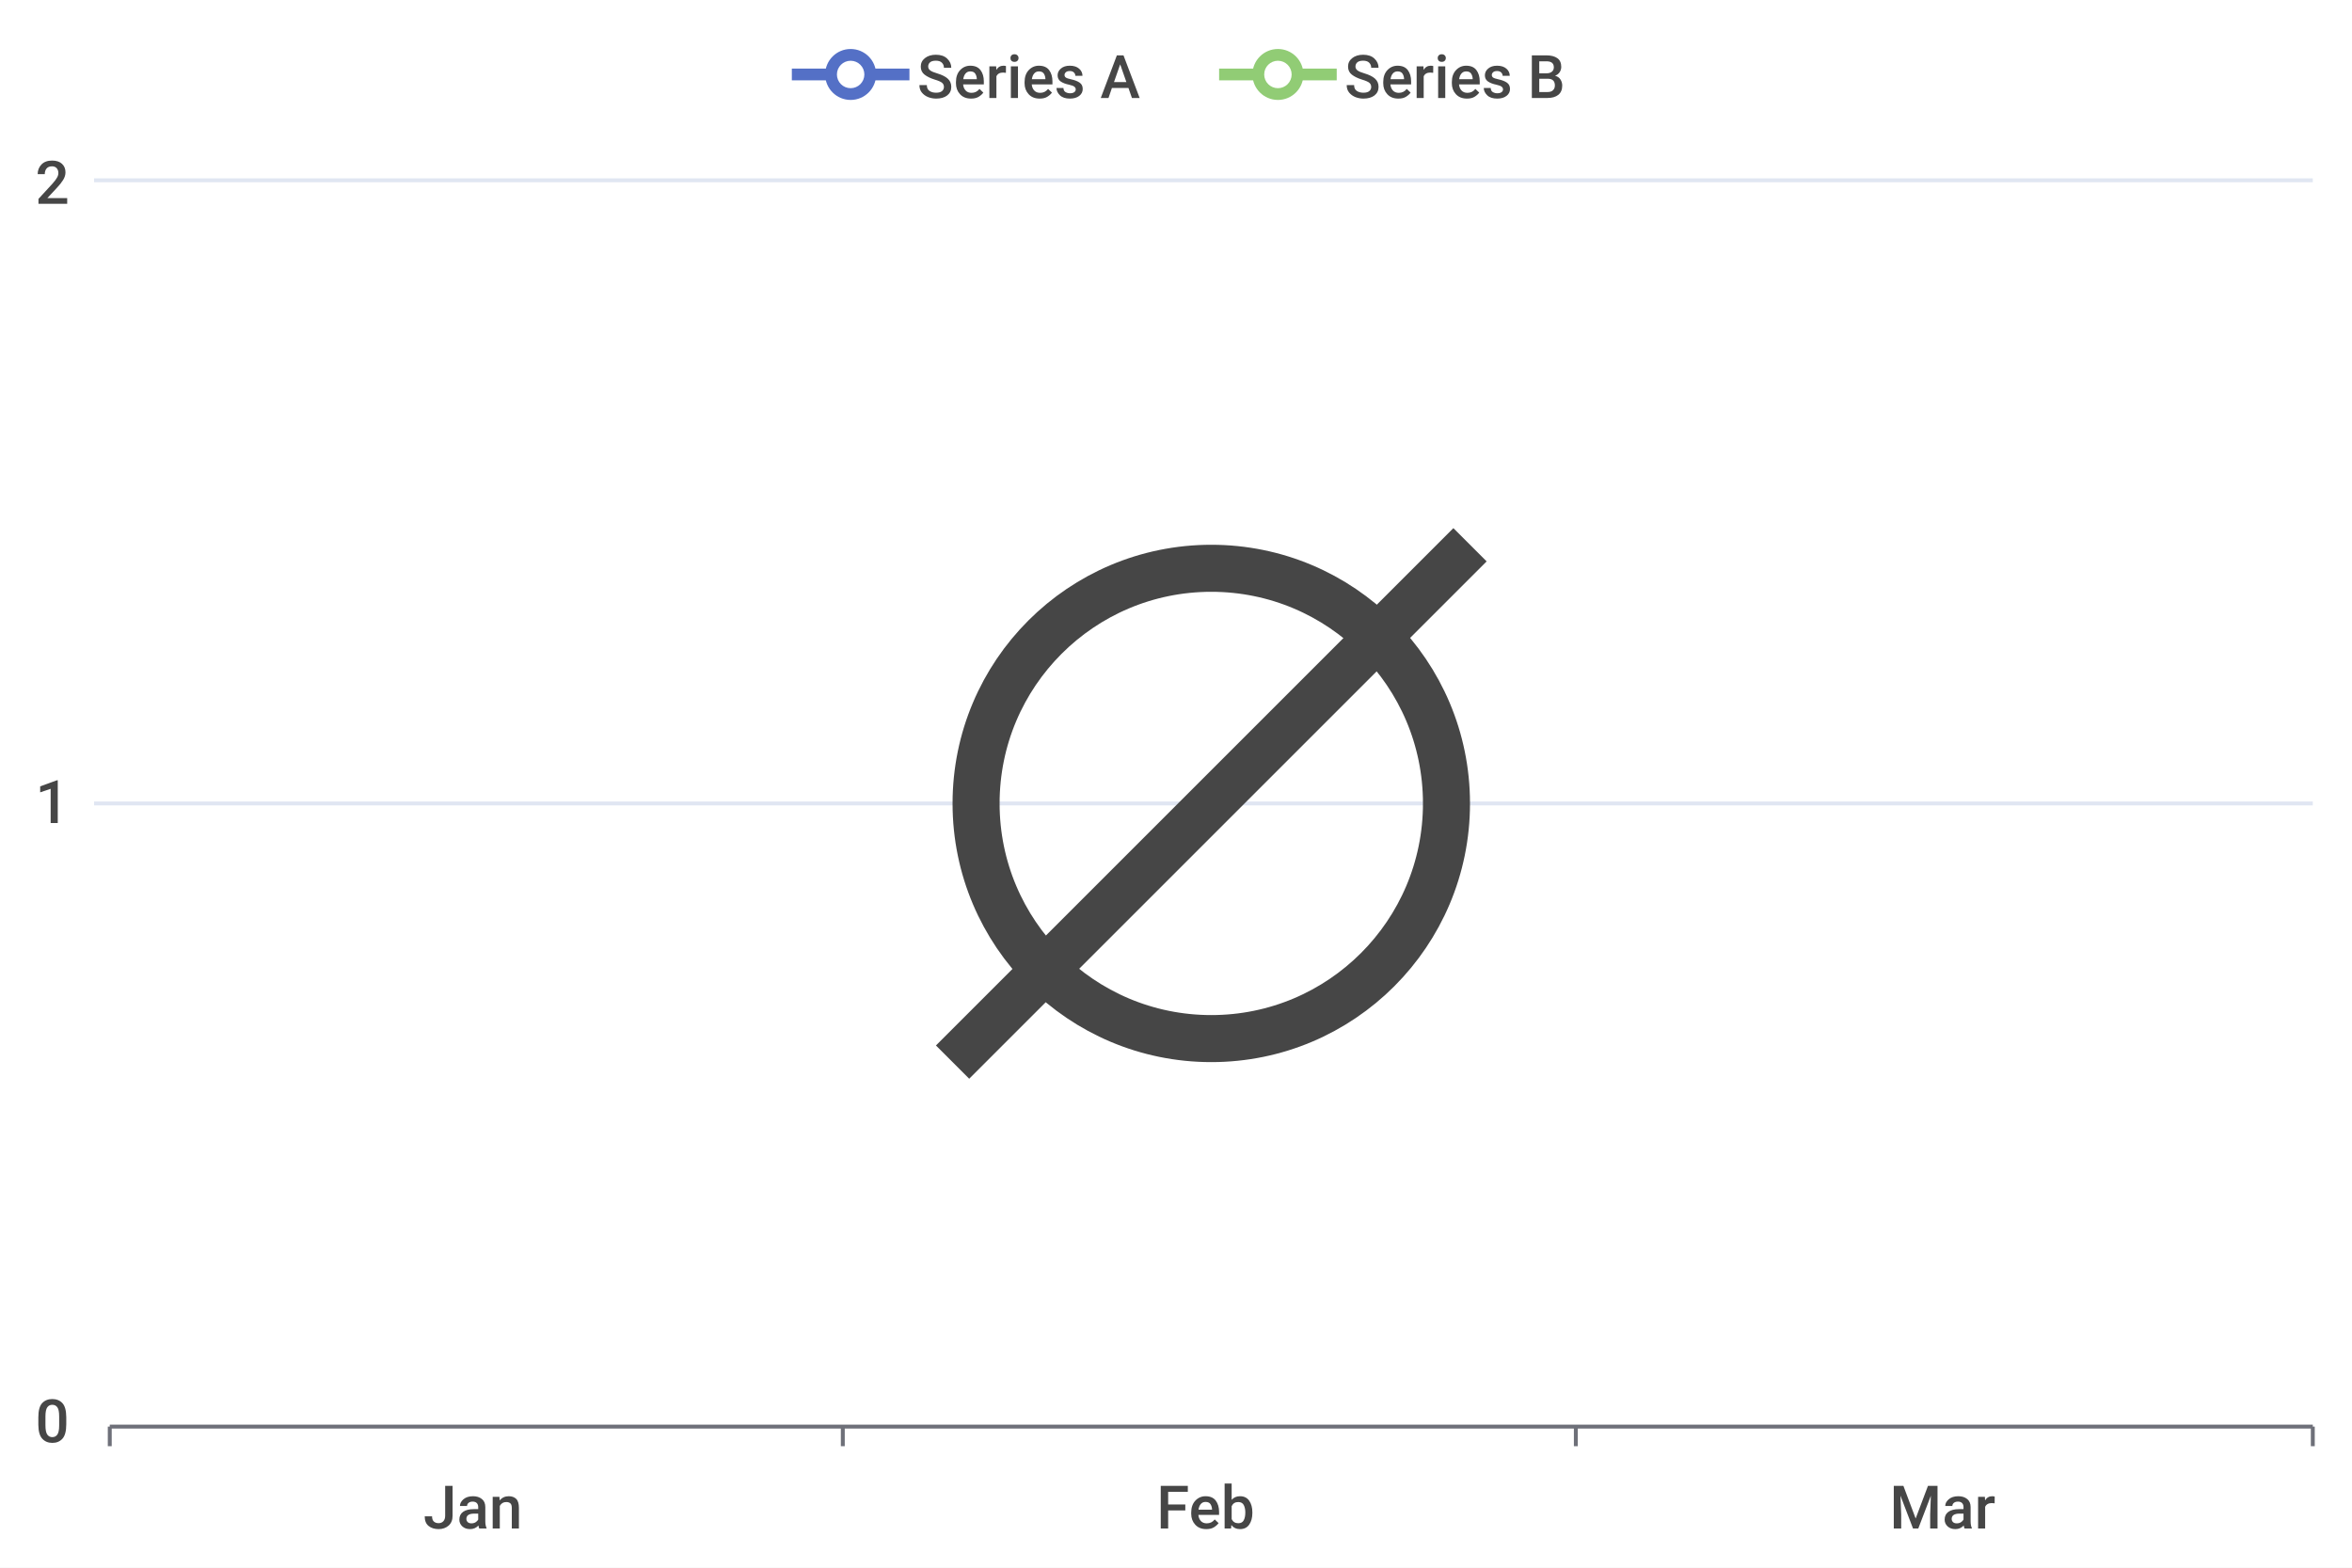
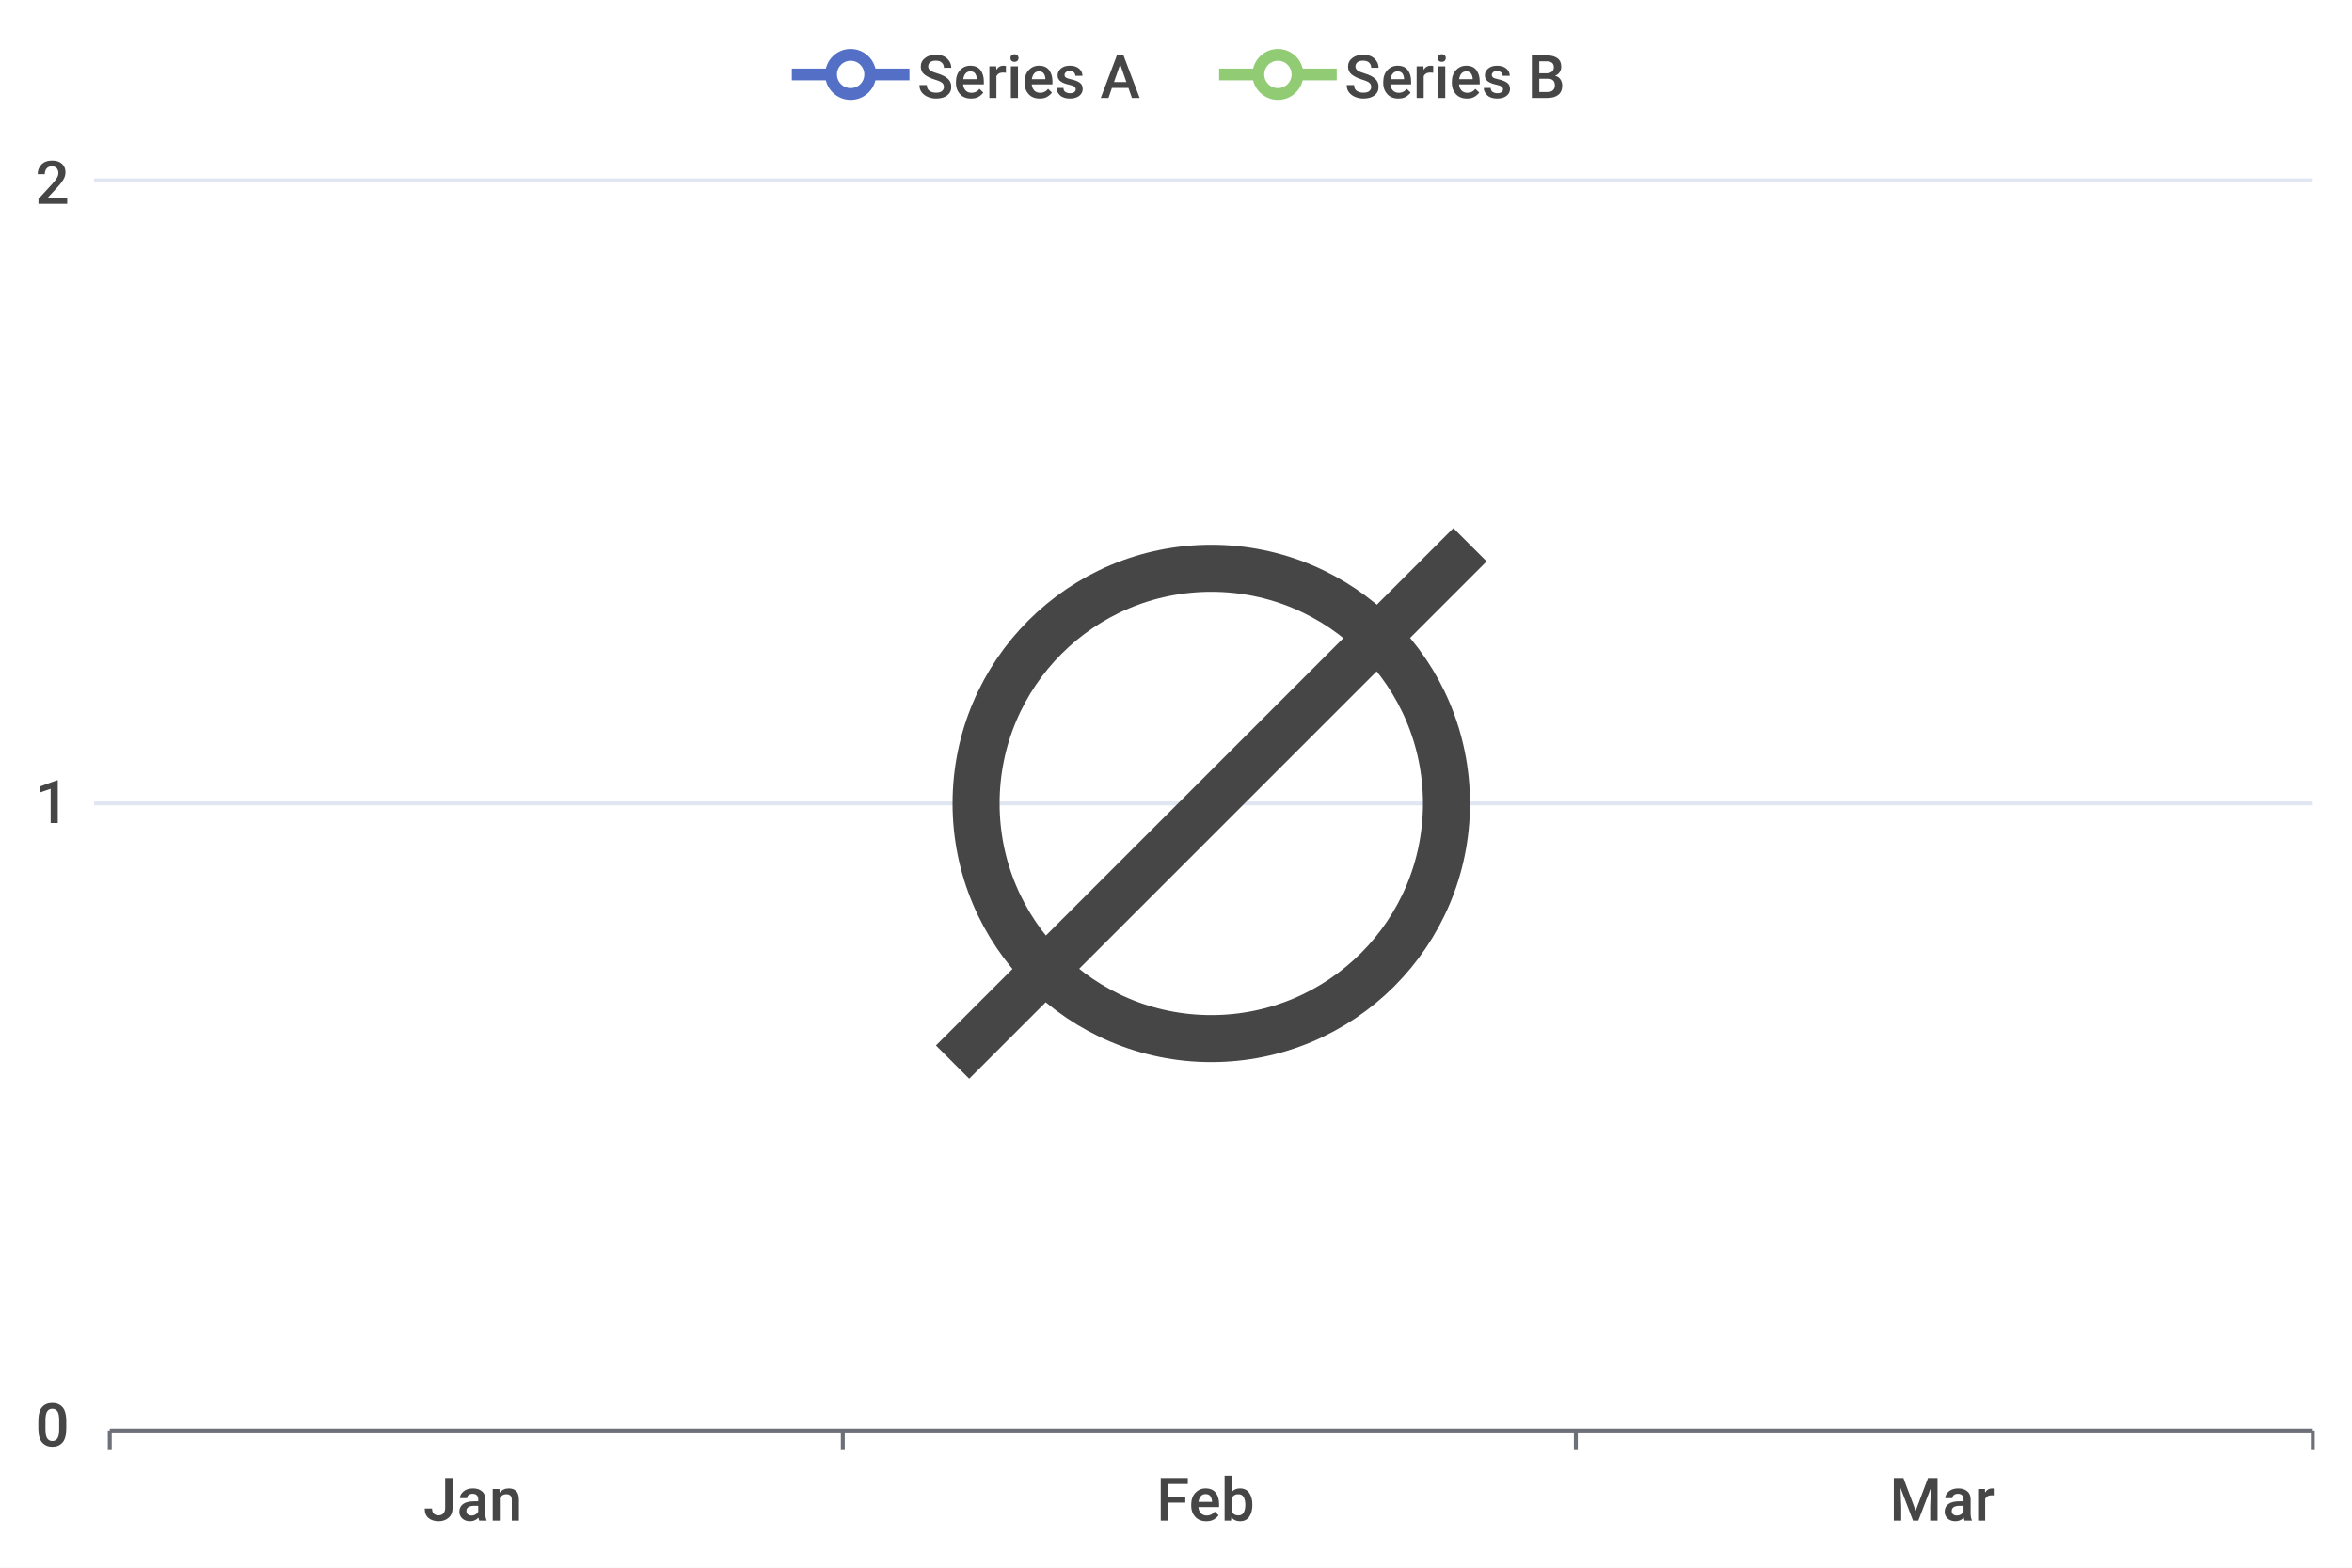
<svg xmlns="http://www.w3.org/2000/svg" viewBox="0 0 600 400">
  <path d="M 0 0 L 600 0 L 600 400 L 0 400 L 0 0" style="stroke:none;fill:white" />
  <path d="M 202 19 L 232 19" style="stroke-width:3;stroke:rgb(84,112,198);fill:none" />
  <circle cx="217" cy="19" r="5" style="stroke-width:3;stroke:rgb(84,112,198);fill:rgb(84,112,198)" />
  <circle cx="217" cy="19" r="2" style="stroke-width:3;stroke:white;fill:white" />
  <text x="234" y="25" style="stroke:none;fill:rgb(70,70,70);font-size:15.3px;font-family:'Roboto Medium',sans-serif">Series A</text>
  <path d="M 311 19 L 341 19" style="stroke-width:3;stroke:rgb(145,204,117);fill:none" />
  <circle cx="326" cy="19" r="5" style="stroke-width:3;stroke:rgb(145,204,117);fill:rgb(145,204,117)" />
  <circle cx="326" cy="19" r="2" style="stroke-width:3;stroke:white;fill:white" />
  <text x="343" y="25" style="stroke:none;fill:rgb(70,70,70);font-size:15.3px;font-family:'Roboto Medium',sans-serif">Series B</text>
  <text x="9" y="52" style="stroke:none;fill:rgb(70,70,70);font-size:15.3px;font-family:'Roboto Medium',sans-serif">2</text>
  <text x="9" y="210" style="stroke:none;fill:rgb(70,70,70);font-size:15.3px;font-family:'Roboto Medium',sans-serif">1</text>
-   <text x="9" y="368" style="stroke:none;fill:rgb(70,70,70);font-size:15.3px;font-family:'Roboto Medium',sans-serif">0</text>
+   <text x="9" y="369" style="stroke:none;fill:rgb(70,70,70);font-size:15.3px;font-family:'Roboto Medium',sans-serif">0</text>
  <path d="M 24 46 L 590 46" style="stroke-width:1;stroke:rgb(224,230,242);fill:none" />
  <path d="M 24 205 L 590 205" style="stroke-width:1;stroke:rgb(224,230,242);fill:none" />
-   <path d="M 28 364 L 590 364" style="stroke-width:1;stroke:rgb(110,112,121);fill:none" />
-   <path d="M 28 369 L 28 364" style="stroke-width:1;stroke:rgb(110,112,121);fill:none" />
-   <path d="M 215 369 L 215 364" style="stroke-width:1;stroke:rgb(110,112,121);fill:none" />
-   <path d="M 402 369 L 402 364" style="stroke-width:1;stroke:rgb(110,112,121);fill:none" />
-   <path d="M 590 369 L 590 364" style="stroke-width:1;stroke:rgb(110,112,121);fill:none" />
-   <text x="108" y="390" style="stroke:none;fill:rgb(70,70,70);font-size:15.3px;font-family:'Roboto Medium',sans-serif">Jan</text>
-   <text x="295" y="390" style="stroke:none;fill:rgb(70,70,70);font-size:15.3px;font-family:'Roboto Medium',sans-serif">Feb</text>
-   <text x="482" y="390" style="stroke:none;fill:rgb(70,70,70);font-size:15.3px;font-family:'Roboto Medium',sans-serif">Mar</text>
+   <path d="M 28 365 L 590 365" style="stroke-width:1;stroke:rgb(110,112,121);fill:none" />
+   <path d="M 28 370 L 28 365" style="stroke-width:1;stroke:rgb(110,112,121);fill:none" />
+   <path d="M 215 370 L 215 365" style="stroke-width:1;stroke:rgb(110,112,121);fill:none" />
+   <path d="M 402 370 L 402 365" style="stroke-width:1;stroke:rgb(110,112,121);fill:none" />
+   <path d="M 590 370 L 590 365" style="stroke-width:1;stroke:rgb(110,112,121);fill:none" />
+   <text x="108" y="388" style="stroke:none;fill:rgb(70,70,70);font-size:15.3px;font-family:'Roboto Medium',sans-serif">Jan</text>
+   <text x="295" y="388" style="stroke:none;fill:rgb(70,70,70);font-size:15.3px;font-family:'Roboto Medium',sans-serif">Feb</text>
+   <text x="482" y="388" style="stroke:none;fill:rgb(70,70,70);font-size:15.3px;font-family:'Roboto Medium',sans-serif">Mar</text>
  <circle cx="309" cy="205" r="60" style="stroke-width:12;stroke:rgb(70,70,70);fill:none" />
  <path d="M 243 271 L 375 139" style="stroke-width:12;stroke:rgb(70,70,70);fill:none" />
</svg>
